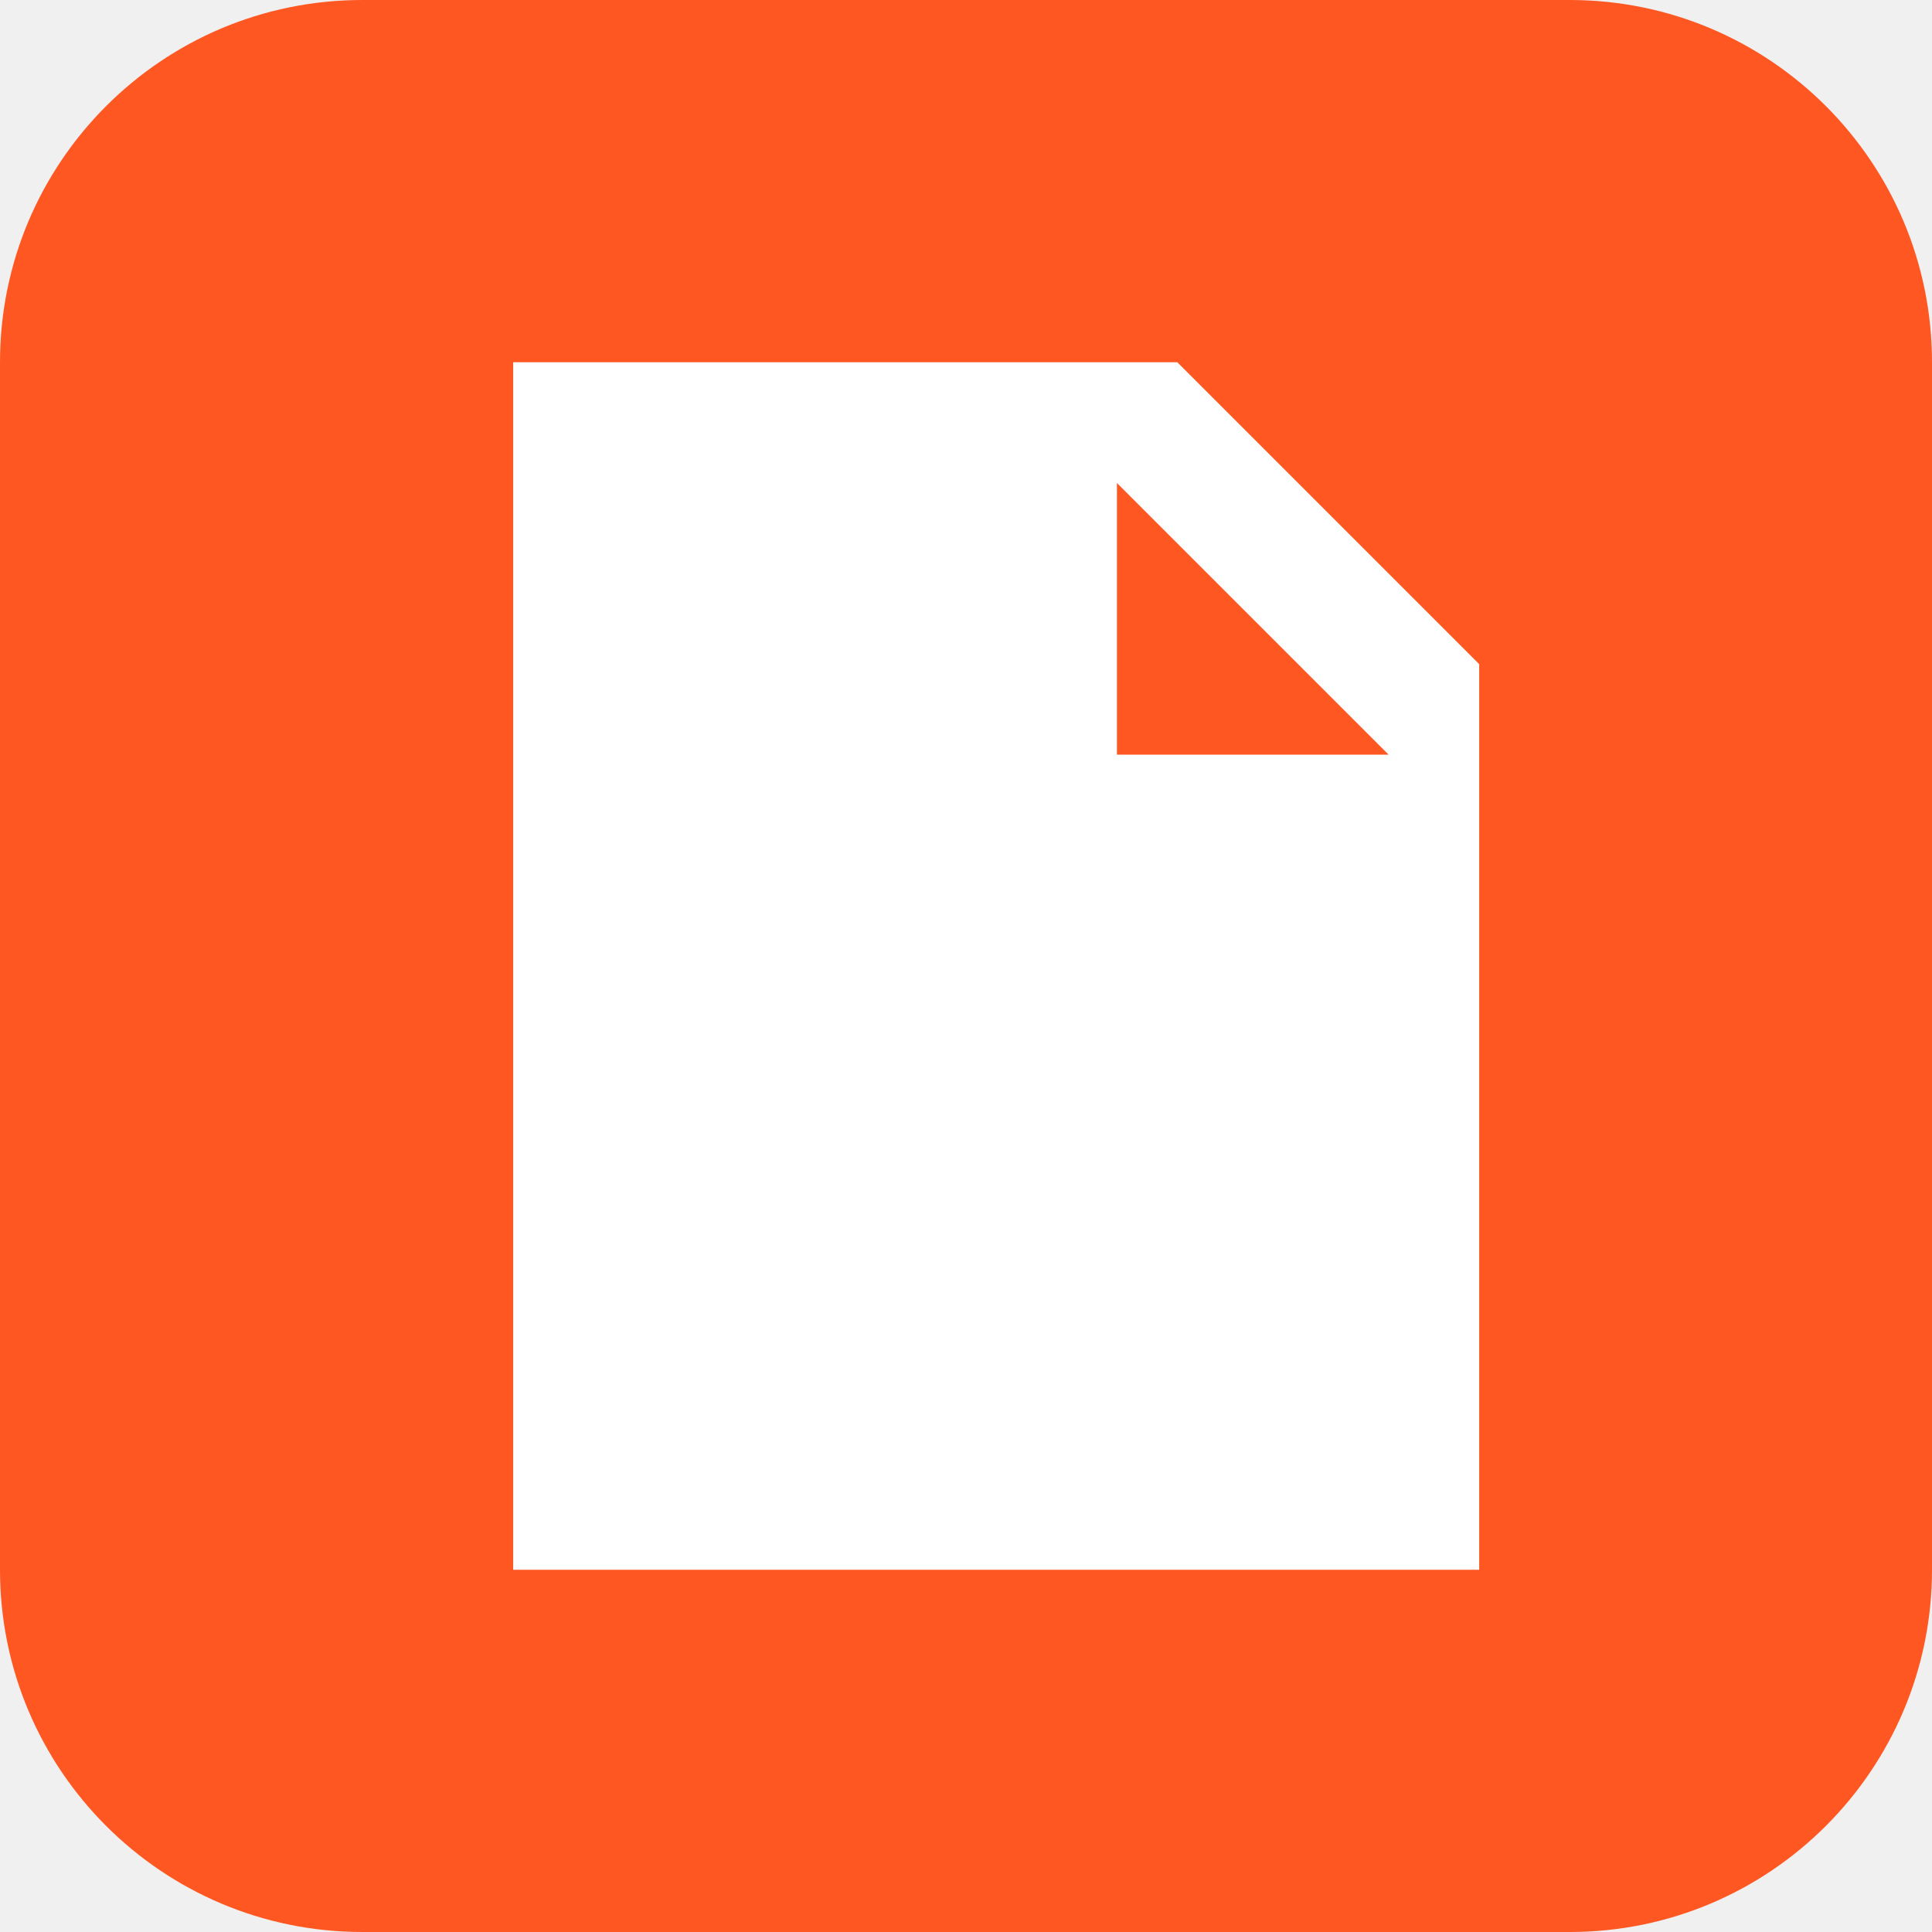
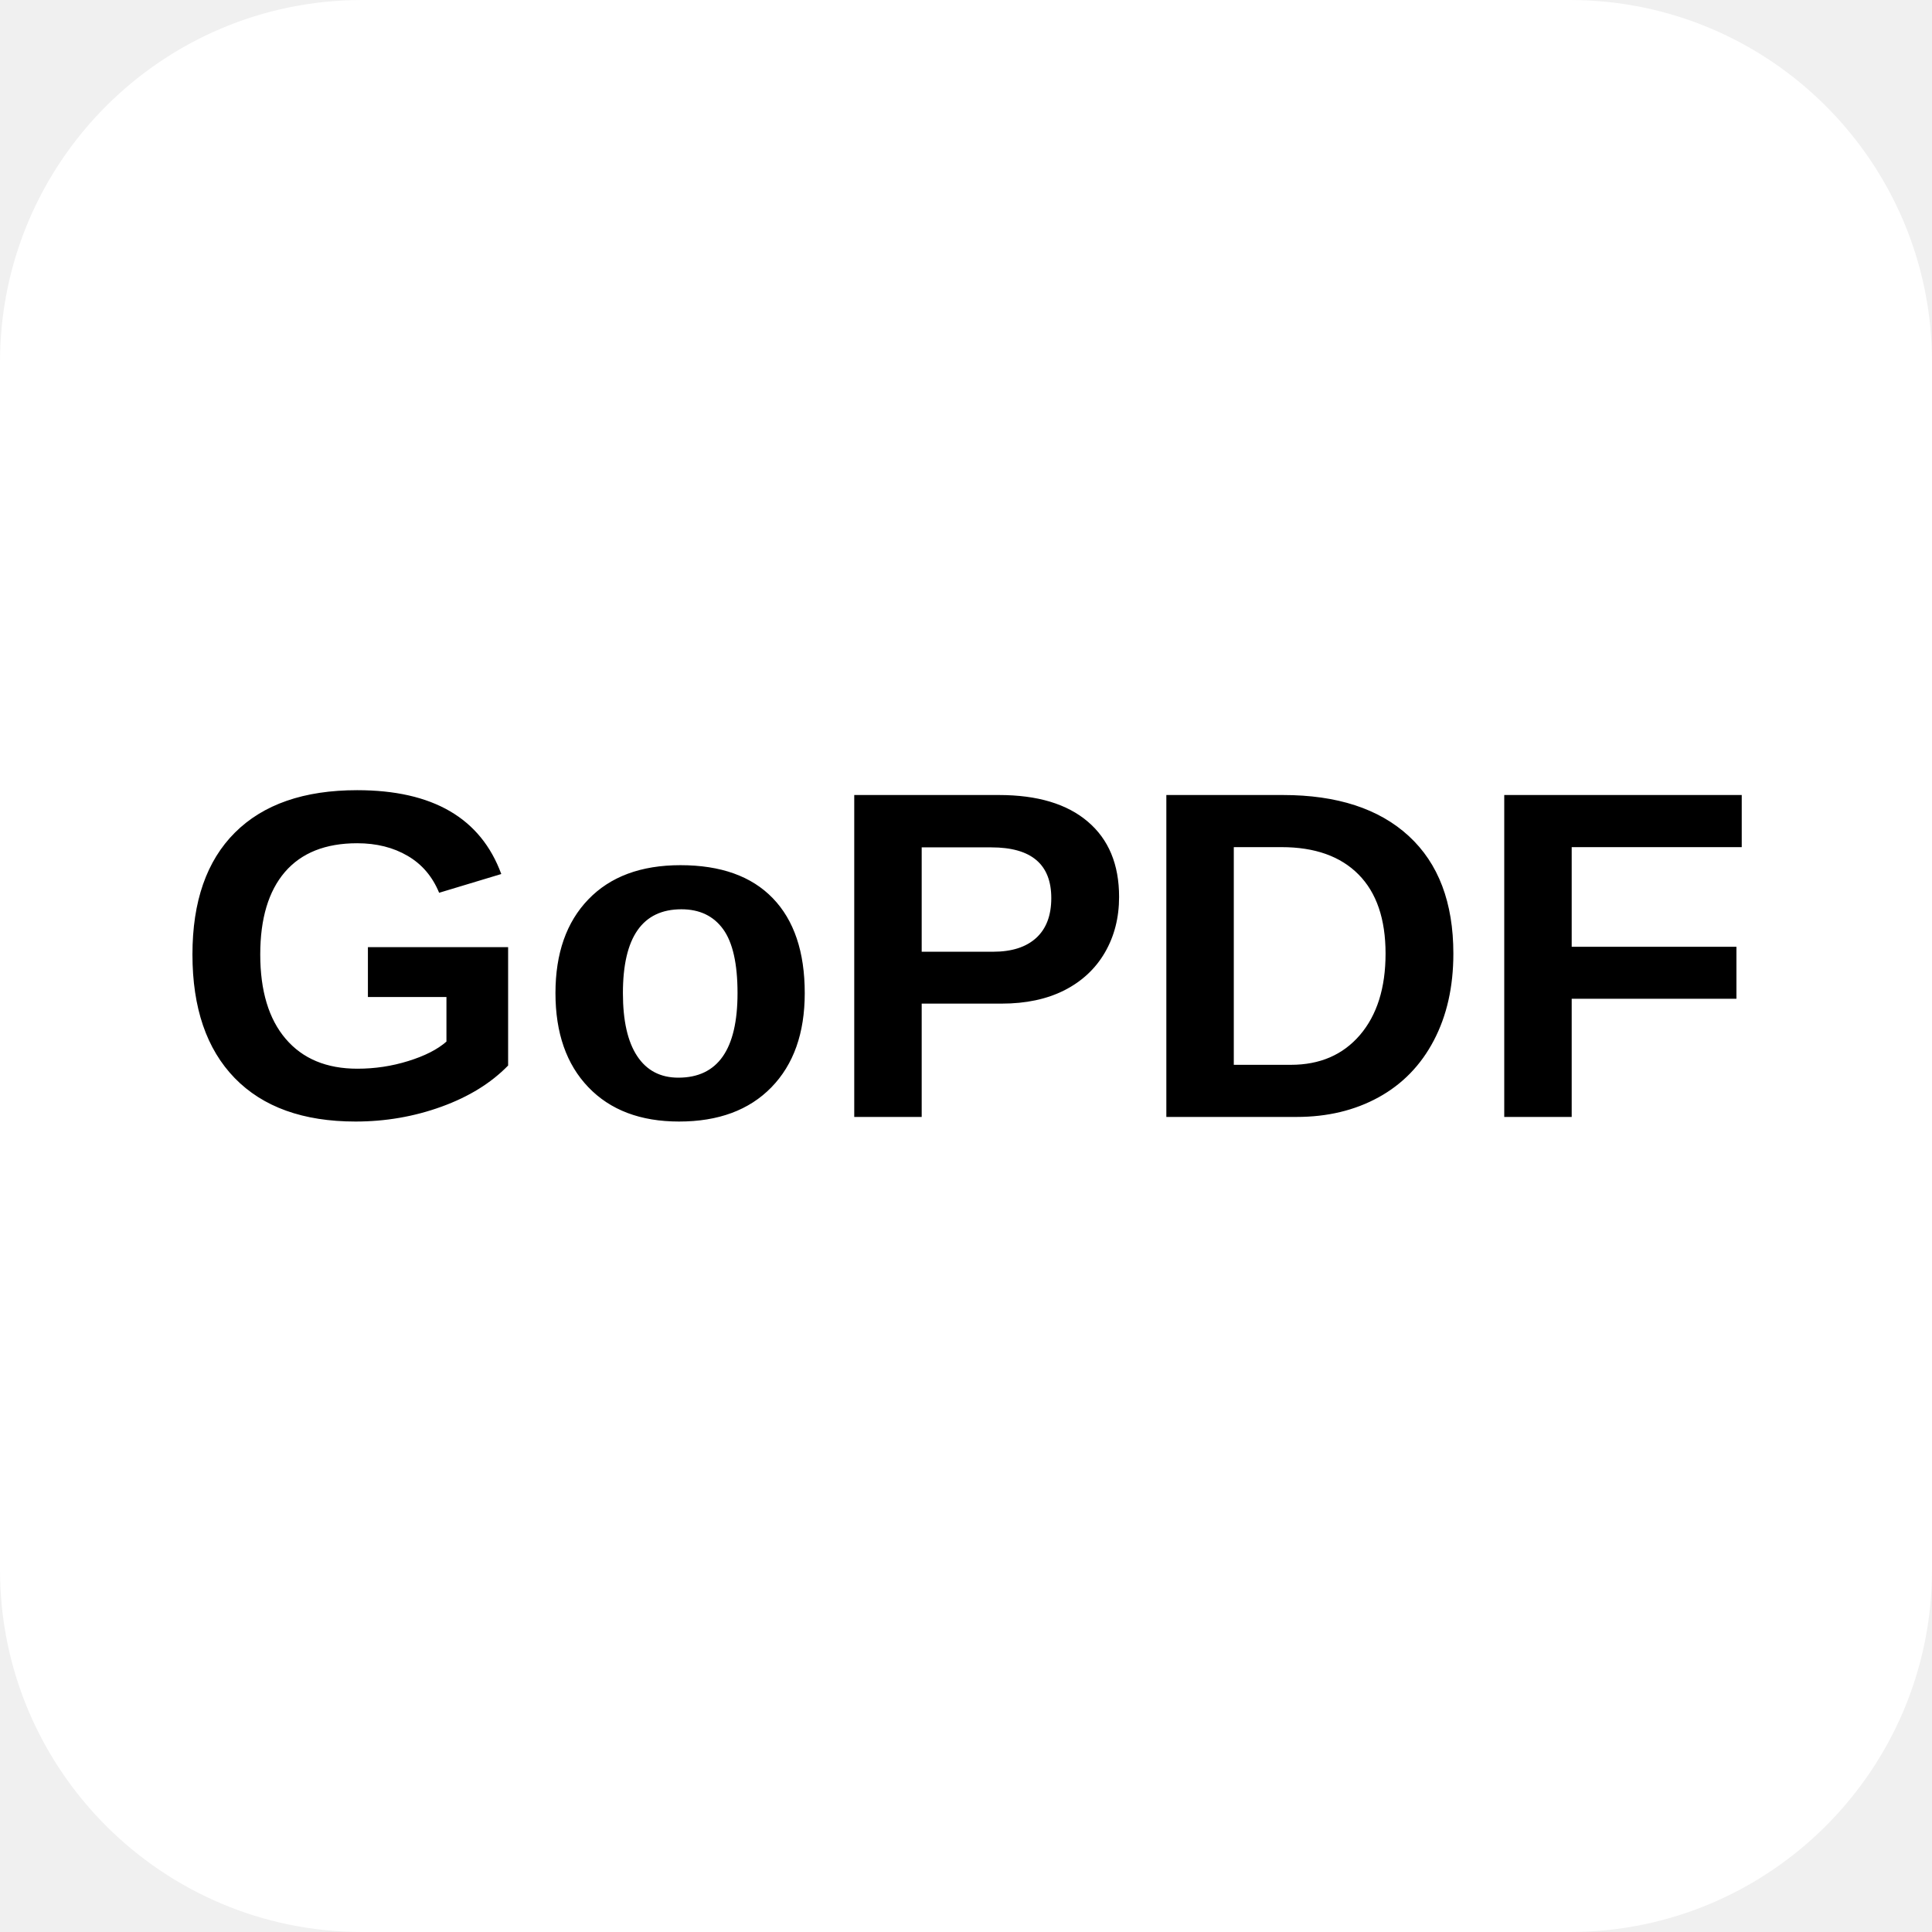
- <svg xmlns="http://www.w3.org/2000/svg" viewBox="0 0 64 64">
-   <rect width="64" height="64" rx="12" fill="#ff5722" />
-   <path fill="#fff" d="M17 12h22l10 10v30H17zm20 4v9h9M24 33h18v4H24zm0 8h14v4H24z" />
+ <svg xmlns="http://www.w3.org/2000/svg" viewBox="0 0 256 256" role="img" aria-label="GoPDF">
+   <rect width="256" height="256" rx="48" fill="#ffffff" />
+   <text x="128" y="148" fill="#000000" font-family="Arial, Helvetica, sans-serif" font-size="62" font-weight="700" text-anchor="middle">GoPDF</text>
</svg>
